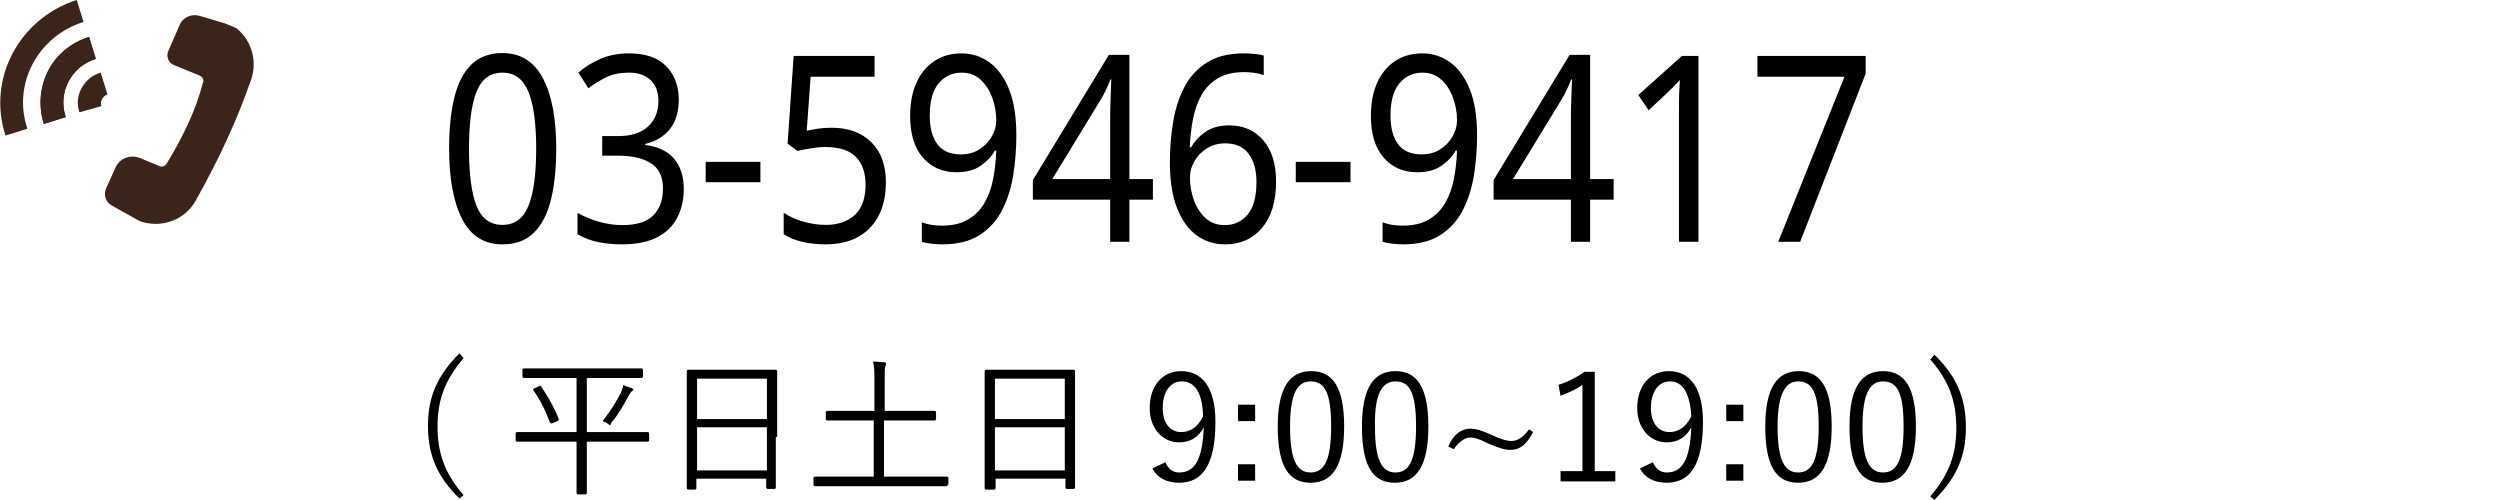
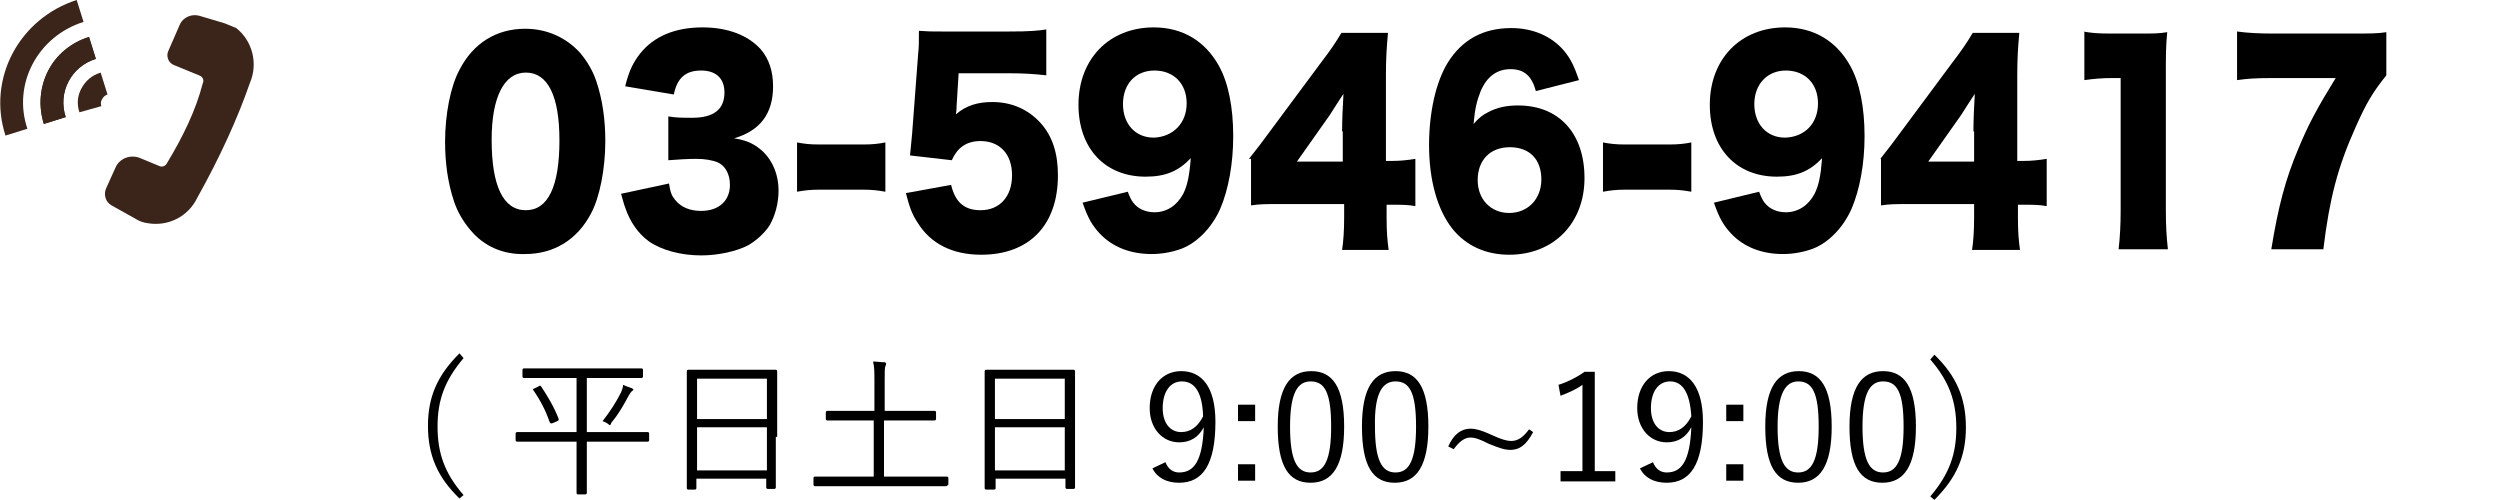
<svg xmlns="http://www.w3.org/2000/svg" version="1.1" id="uuid-aff7f189-c39f-4b64-815d-95a7885ee5f2" x="0px" y="0px" viewBox="0 0 365.1 73" style="enable-background:new 0 0 365.1 73;" xml:space="preserve">
  <style type="text/css">
	.st0{fill:#3B241A;}
- 	.st1{font-family:'HiraKakuStdN-W8-83pv-RKSJ-H';}
- 	.st2{font-size:38.019px;}
+ 	.st1{enable-background:new    ;}
</style>
  <g id="uuid-a5846e07-f486-4165-a47f-1096183457e2">
-     <path d="M67.7,52.3c-2.8,3.3-3.8,6.2-3.8,10s1,6.8,3.8,10l-0.6,0.5c-3.2-3.1-4.6-6.3-4.6-10.6s1.4-7.4,4.6-10.6L67.7,52.3   C67.7,52.3,67.7,52.3,67.7,52.3z" />
-     <path d="M94.8,64.3c0,0.1-0.1,0.2-0.2,0.2h-8.9V72c0,0.1-0.1,0.2-0.2,0.2h-1.1c-0.1,0-0.2-0.1-0.2-0.2v-7.5h-8.7   c-0.1,0-0.2-0.1-0.2-0.2v-1c0-0.1,0.1-0.2,0.2-0.2h8.7v-7.9h-7.7c-0.1,0-0.2-0.1-0.2-0.2v-1c0-0.1,0.1-0.2,0.2-0.2h17.2   c0.1,0,0.2,0.1,0.2,0.2v1c0,0.1-0.1,0.2-0.2,0.2h-8v7.9h8.9c0.1,0,0.2,0.1,0.2,0.2L94.8,64.3L94.8,64.3L94.8,64.3z M78.7,56.4   c0.1-0.1,0.2-0.1,0.3,0c1,1.5,1.9,3,2.6,4.8c0,0.1,0,0.2-0.2,0.3l-0.7,0.3c-0.2,0.1-0.3,0-0.4-0.1C79.7,60,79,58.6,77.9,57   c-0.1-0.1-0.1-0.2,0.2-0.3L78.7,56.4L78.7,56.4z M92.2,57.2c-0.1,0.1-0.2,0.3-0.4,0.6c-0.7,1.3-1.4,2.6-2.5,3.9   c-0.1,0.3-0.2,0.4-0.2,0.4c-0.1,0-0.2-0.1-0.3-0.2c-0.3-0.2-0.5-0.3-0.8-0.4c1.1-1.4,2-2.8,2.7-4.2c0.1-0.3,0.3-0.7,0.3-1.1   c0.4,0.2,1,0.4,1.3,0.5c0.1,0.1,0.2,0.1,0.2,0.2C92.4,57.1,92.3,57.1,92.2,57.2C92.2,57.2,92.2,57.2,92.2,57.2z" />
+     <path d="M67.7,52.3c-2.8,3.3-3.8,6.2-3.8,10s1,6.8,3.8,10l-0.6,0.5c-3.2-3.1-4.6-6.3-4.6-10.6s1.4-7.4,4.6-10.6L67.7,52.3   L67.7,52.3z" />
+     <path d="M94.8,64.3c0,0.1-0.1,0.2-0.2,0.2h-8.9V72c0,0.1-0.1,0.2-0.2,0.2h-1.1c-0.1,0-0.2-0.1-0.2-0.2v-7.5h-8.7   c-0.1,0-0.2-0.1-0.2-0.2v-1c0-0.1,0.1-0.2,0.2-0.2h8.7v-7.9h-7.7c-0.1,0-0.2-0.1-0.2-0.2v-1c0-0.1,0.1-0.2,0.2-0.2h17.2   c0.1,0,0.2,0.1,0.2,0.2v1c0,0.1-0.1,0.2-0.2,0.2h-8v7.9h8.9c0.1,0,0.2,0.1,0.2,0.2L94.8,64.3L94.8,64.3L94.8,64.3z M78.7,56.4   c0.1-0.1,0.2-0.1,0.3,0c1,1.5,1.9,3,2.6,4.8c0,0.1,0,0.2-0.2,0.3l-0.7,0.3c-0.2,0.1-0.3,0-0.4-0.1C79.7,60,79,58.6,77.9,57   c-0.1-0.1-0.1-0.2,0.2-0.3L78.7,56.4L78.7,56.4z M92.2,57.2c-0.1,0.1-0.2,0.3-0.4,0.6c-0.7,1.3-1.4,2.6-2.5,3.9   c-0.1,0.3-0.2,0.4-0.2,0.4c-0.1,0-0.2-0.1-0.3-0.2c-0.3-0.2-0.5-0.3-0.8-0.4c1.1-1.4,2-2.8,2.7-4.2c0.1-0.3,0.3-0.7,0.3-1.1   c0.4,0.2,1,0.4,1.3,0.5c0.1,0.1,0.2,0.1,0.2,0.2C92.4,57.1,92.3,57.1,92.2,57.2L92.2,57.2z" />
    <path d="M113.3,63.8v7.4c0,0.1-0.1,0.2-0.2,0.2h-1c-0.1,0-0.2-0.1-0.2-0.2v-1.3h-10.2v1.4c0,0.1-0.1,0.2-0.2,0.2h-1   c-0.1,0-0.2-0.1-0.2-0.2V54.2c0-0.1,0.1-0.2,0.2-0.2h12.8c0.1,0,0.2,0.1,0.2,0.2v9.6L113.3,63.8L113.3,63.8z M112,55.3h-10.2v5.9   H112V55.3z M112,62.4h-10.2v6.3H112V62.4z" />
-     <path d="M138.4,70.8c0,0.1-0.1,0.2-0.2,0.2H119c-0.1,0-0.2-0.1-0.2-0.2v-1c0-0.1,0.1-0.2,0.2-0.2h8.6v-8.2h-6.8   c-0.1,0-0.2-0.1-0.2-0.2v-1c0-0.1,0.1-0.2,0.2-0.2h6.9v-4.2c0-1.5,0-2.2-0.2-3c0.6,0,1.1,0.1,1.6,0.1c0.2,0,0.3,0.1,0.3,0.2   s0,0.2-0.1,0.4s-0.1,0.7-0.1,2.3V60h7.3c0.1,0,0.2,0.1,0.2,0.2v1c0,0.1-0.1,0.2-0.2,0.2h-7.4v8.2h9.2c0.1,0,0.2,0.1,0.2,0.2v1   H138.4z" />
-     <path d="M157,63.8v7.4c0,0.1-0.1,0.2-0.2,0.2h-1c-0.1,0-0.2-0.1-0.2-0.2v-1.3h-10.2v1.4c0,0.1-0.1,0.2-0.2,0.2H144   c-0.1,0-0.2-0.1-0.2-0.2V54.2c0-0.1,0.1-0.2,0.2-0.2h12.8c0.1,0,0.2,0.1,0.2,0.2L157,63.8L157,63.8L157,63.8z M155.5,55.3h-10.2   v5.9h10.2V55.3z M155.5,62.4h-10.2v6.3h10.2V62.4z" />
+     <path d="M138.4,70.8c0,0.1-0.1,0.2-0.2,0.2H119c-0.1,0-0.2-0.1-0.2-0.2v-1c0-0.1,0.1-0.2,0.2-0.2h8.6v-8.2h-6.8   c-0.1,0-0.2-0.1-0.2-0.2v-1c0-0.1,0.1-0.2,0.2-0.2h6.9v-4.2c0-1.5,0-2.2-0.2-3c0.6,0,1.1,0.1,1.6,0.1c0.2,0,0.3,0.1,0.3,0.2   s0,0.2-0.1,0.4s-0.1,0.7-0.1,2.3V60h7.3c0.1,0,0.2,0.1,0.2,0.2v1c0,0.1-0.1,0.2-0.2,0.2h-7.4v8.2h9.2c0.1,0,0.2,0.1,0.2,0.2v1   C138.5,70.8,138.4,70.8,138.4,70.8z" />
+     <path d="M157,63.8v7.4c0,0.1-0.1,0.2-0.2,0.2h-1c-0.1,0-0.2-0.1-0.2-0.2v-1.3h-10.2v1.4c0,0.1-0.1,0.2-0.2,0.2H144   c-0.1,0-0.2-0.1-0.2-0.2V54.2c0-0.1,0.1-0.2,0.2-0.2h12.8c0.1,0,0.2,0.1,0.2,0.2V63.8L157,63.8L157,63.8z M155.5,55.3h-10.2v5.9   h10.2V55.3z M155.5,62.4h-10.2v6.3h10.2V62.4z" />
    <path d="M170.2,67.5c0.4,1,1.1,1.5,2,1.5c2.2,0,3.4-1.7,3.6-6.6c-0.8,1.5-2,2.2-3.6,2.2c-2.4,0-4.3-2-4.3-5c0-3.3,1.9-5.4,4.6-5.4   c3,0,5,2.3,5,7.4c0,6.3-1.9,8.9-5.3,8.9c-1.8,0-3.2-0.7-3.9-2.1L170.2,67.5L170.2,67.5z M172.6,55.7c-1.7,0-2.8,1.5-2.8,3.9   c0,2.2,1.1,3.5,2.7,3.5c1.3,0,2.4-0.7,3.2-2.3C175.6,57.5,174.6,55.7,172.6,55.7L172.6,55.7L172.6,55.7z" />
    <path d="M183.3,61.5h-2.5v-2.4h2.5V61.5z M183.3,70.2h-2.5v-2.4h2.5V70.2z" />
-     <path d="M196.3,62.3c0,5.7-1.7,8.2-4.9,8.2s-4.8-2.4-4.8-8.2s1.8-8.1,4.9-8.1C194.6,54.2,196.3,56.5,196.3,62.3   C196.3,62.3,196.3,62.3,196.3,62.3z M188.4,62.3c0,4.9,1,6.7,3,6.7s3-1.8,3-6.7s-0.9-6.6-3-6.6C189.5,55.7,188.4,57.4,188.4,62.3   L188.4,62.3z" />
-     <path d="M208.6,62.3c0,5.7-1.7,8.2-4.9,8.2s-4.8-2.4-4.8-8.2s1.8-8.1,4.9-8.1C206.9,54.2,208.6,56.5,208.6,62.3   C208.6,62.3,208.6,62.3,208.6,62.3z M200.8,62.3c0,4.9,1,6.7,3,6.7s3-1.8,3-6.7s-0.9-6.6-3-6.6C201.9,55.7,200.7,57.4,200.8,62.3   L200.8,62.3z" />
+     <path d="M196.3,62.3c0,5.7-1.7,8.2-4.9,8.2s-4.8-2.4-4.8-8.2s1.8-8.1,4.9-8.1C194.6,54.2,196.3,56.5,196.3,62.3L196.3,62.3z    M188.4,62.3c0,4.9,1,6.7,3,6.7s3-1.8,3-6.7s-0.9-6.6-3-6.6C189.5,55.7,188.4,57.4,188.4,62.3L188.4,62.3z" />
+     <path d="M208.6,62.3c0,5.7-1.7,8.2-4.9,8.2s-4.8-2.4-4.8-8.2s1.8-8.1,4.9-8.1C206.9,54.2,208.6,56.5,208.6,62.3L208.6,62.3z    M200.8,62.3c0,4.9,1,6.7,3,6.7s3-1.8,3-6.7s-0.9-6.6-3-6.6C201.9,55.7,200.7,57.4,200.8,62.3L200.8,62.3z" />
    <path d="M223.9,63.1c-1,1.9-2,2.6-3.3,2.6c-0.8,0-1.5-0.2-3.2-0.9c-1.4-0.7-2-0.9-2.7-0.9c-0.8,0-1.6,0.6-2.4,1.7l-0.8-0.4   c0.8-1.8,1.9-2.6,3.3-2.6c0.6,0,1.5,0.2,3,0.9c1.5,0.7,2.3,0.9,2.9,0.9c1,0,1.8-0.6,2.6-1.7L223.9,63.1L223.9,63.1L223.9,63.1z" />
    <path d="M232.9,68.8h3v1.5h-8v-1.5h3.2V56.2c-0.8,0.6-1.9,1.1-3.2,1.6l-0.3-1.6c1.3-0.4,2.7-1.1,3.8-1.9h1.5V68.8L232.9,68.8z" />
    <path d="M241.4,67.5c0.4,1,1.1,1.5,2,1.5c2.2,0,3.4-1.7,3.6-6.6c-0.8,1.5-2,2.2-3.6,2.2c-2.4,0-4.3-2-4.3-5c0-3.3,1.9-5.4,4.6-5.4   c3,0,5,2.3,5,7.4c0,6.3-1.9,8.9-5.3,8.9c-1.8,0-3.2-0.7-3.9-2.1L241.4,67.5L241.4,67.5z M243.9,55.7c-1.7,0-2.8,1.5-2.8,3.9   c0,2.2,1.1,3.5,2.7,3.5c1.3,0,2.4-0.7,3.2-2.3C246.8,57.5,245.8,55.7,243.9,55.7L243.9,55.7L243.9,55.7z" />
    <path d="M254.6,61.5h-2.5v-2.4h2.5V61.5z M254.6,70.2h-2.5v-2.4h2.5V70.2z" />
    <path d="M267.5,62.3c0,5.7-1.7,8.2-4.9,8.2s-4.8-2.4-4.8-8.2s1.8-8.1,4.9-8.1S267.5,56.5,267.5,62.3z M259.6,62.3   c0,4.9,1,6.7,3,6.7s3-1.8,3-6.7s-0.9-6.6-3-6.6C260.8,55.7,259.6,57.4,259.6,62.3z" />
    <path d="M279.8,62.3c0,5.7-1.7,8.2-4.9,8.2s-4.8-2.4-4.8-8.2s1.8-8.1,4.9-8.1S279.8,56.5,279.8,62.3z M272,62.3c0,4.9,1,6.7,3,6.7   s3-1.8,3-6.7s-0.9-6.6-3-6.6C273.1,55.7,272,57.4,272,62.3z" />
    <path d="M282.5,51.8c3.2,3.1,4.6,6.3,4.6,10.6s-1.4,7.4-4.6,10.6l-0.6-0.5c2.8-3.3,3.8-6.2,3.8-10s-1-6.8-3.8-10L282.5,51.8   L282.5,51.8z" />
-     <path class="st0" d="M32.8,3.4l-3.7-1.1C28,2,26.8,2.5,26.3,3.5l-1.7,3.9c-0.4,0.8,0,1.8,0.8,2.1l3.9,1.6c0.4,0.3,0.5,0.7,0.3,1.1   c-1,3.9-2.9,7.8-5.2,11.6c-0.2,0.4-0.6,0.6-1,0.5l-2.9-1.2c-1.4-0.6-3,0-3.6,1.3l-1.4,3.1c-0.4,0.9-0.1,2,0.8,2.5l3.4,1.9   c0.6,0.4,1.2,0.6,1.9,0.7l0,0c3,0.5,5.9-1,7.2-3.7c3.3-5.9,5.9-11.6,7.7-16.8c1.2-2.8,0.4-6.1-2-8l0,0C33.8,3.8,33.3,3.6,32.8,3.4   C32.8,3.4,32.8,3.4,32.8,3.4z" />
+     <path class="st0" d="M32.8,3.4l-3.7-1.1C28,2,26.8,2.5,26.3,3.5l-1.7,3.9c-0.4,0.8,0,1.8,0.8,2.1l3.9,1.6c0.4,0.3,0.5,0.7,0.3,1.1   c-1,3.9-2.9,7.8-5.2,11.6c-0.2,0.4-0.6,0.6-1,0.5l-2.9-1.2c-1.4-0.6-3,0-3.6,1.3l-1.4,3.1c-0.4,0.9-0.1,2,0.8,2.5l3.4,1.9   c0.6,0.4,1.2,0.6,1.9,0.7l0,0c3,0.5,5.9-1,7.2-3.7c3.3-5.9,5.9-11.6,7.7-16.8c1.2-2.8,0.4-6.1-2-8l0,0C33.8,3.8,33.3,3.6,32.8,3.4   L32.8,3.4z" />
    <path class="st0" d="M0.8,19.8C-1.9,11.5,2.8,2.7,11.2,0l1,3.2C5.5,5.3,1.8,12.3,4,18.8L0.8,19.8z" />
-     <path class="st0" d="M6.4,18.1c-0.8-2.6-0.6-5.3,0.6-7.7s3.4-4.2,6-5l1,3.2c-3.6,1.1-5.6,4.9-4.4,8.5L6.4,18.1   C6.4,18.1,6.4,18.1,6.4,18.1z" />
+     <path class="st0" d="M6.4,18.1c-0.8-2.6-0.6-5.3,0.6-7.7s3.4-4.2,6-5l1,3.2c-3.6,1.1-5.6,4.9-4.4,8.5L6.4,18.1L6.4,18.1z" />
    <path class="st0" d="M11.6,16.4c-0.4-1.2-0.3-2.4,0.3-3.5s1.5-1.9,2.8-2.3l1,3.2c-0.3,0.1-0.6,0.3-0.8,0.7c-0.2,0.3-0.2,0.7-0.1,1   L11.6,16.4L11.6,16.4z" />
-     <path class="st0" d="M6.4,18.1c-0.8-2.6-0.6-5.3,0.6-7.7s3.4-4.2,6-5l1,3.2c-3.6,1.1-5.6,4.9-4.4,8.5L6.4,18.1   C6.4,18.1,6.4,18.1,6.4,18.1z" />
-     <text transform="matrix(0.8684 0 0 1 63.9744 35.3113)" class="st1 st2">03-5946-9417</text>
+     <path class="st0" d="M6.4,18.1c-0.8-2.6-0.6-5.3,0.6-7.7s3.4-4.2,6-5l1,3.2c-3.6,1.1-5.6,4.9-4.4,8.5L6.4,18.1L6.4,18.1z" />
+     <g class="st1">
+       <path d="M68.7,33.6c-1.1-1.3-1.9-2.7-2.4-4.2c-0.9-2.7-1.3-5.6-1.3-8.7c0-4,0.8-8.1,2.1-10.5c2-3.9,5.4-6,9.6-6c3.2,0,6,1.3,8,3.5    c1.1,1.3,1.9,2.7,2.4,4.2c0.9,2.7,1.3,5.6,1.3,8.7c0,4-0.8,8.2-2.1,10.6c-2,3.8-5.4,5.9-9.6,5.9C73.5,37.2,70.7,36,68.7,33.6z     M71.8,20.4c0,6.8,1.7,10.3,5,10.3c3.2,0,4.9-3.4,4.9-10.2c0-6.5-1.7-9.9-4.9-9.9C73.6,10.6,71.8,14.2,71.8,20.4z" />
+       <path d="M97.7,26.8c0.2,1.3,0.4,1.8,0.9,2.4c0.9,1.1,2.2,1.6,3.8,1.6c2.6,0,4.2-1.5,4.2-3.8c0-1.6-0.7-2.8-1.8-3.3    c-0.8-0.3-1.8-0.5-3.1-0.5c-1.3,0-2.8,0.1-4.1,0.2V17c1.1,0.2,2.2,0.2,3.5,0.2c3.1,0,4.7-1.2,4.7-3.7c0-2.1-1.3-3.2-3.4-3.2    c-2.3,0-3.5,1.1-4,3.5l-7.1-1.2c0.6-2.4,1.2-3.5,2.2-4.8c2-2.5,5.1-3.8,9.1-3.8c3.6,0,6.6,1.1,8.5,3.2c1.2,1.4,1.8,3.2,1.8,5.4    c0,4-1.9,6.5-5.7,7.6c2,0.3,3.1,0.9,4.3,2c1.4,1.4,2.2,3.4,2.2,5.6c0,1.9-0.5,3.7-1.3,5.1c-0.7,1.1-1.9,2.2-3.1,2.9    c-1.7,0.9-4.4,1.5-6.9,1.5c-3,0-5.9-0.8-7.7-2.1c-1.5-1.1-2.7-2.8-3.4-4.9c-0.2-0.5-0.3-1-0.6-2L97.7,26.8z" />
+       <path d="M116.4,20.8c1,0.2,1.9,0.3,3.2,0.3h6.5c1.3,0,2.2-0.1,3.2-0.3V28c-1.1-0.2-2-0.3-3.2-0.3h-6.5c-1.2,0-2.1,0.1-3.2,0.3    V20.8z" />
+       <path d="M139.7,15.5c0,0.2,0,0.6-0.1,1.2c1.5-1.3,3.2-1.8,5.3-1.8c2.9,0,5.3,1.1,7.1,3.1c1.7,1.9,2.5,4.4,2.5,7.6    c0,7.3-4.2,11.6-11.2,11.6c-4.2,0-7.4-1.6-9.3-4.7c-0.8-1.2-1.2-2.3-1.7-4.3l6.6-1.2c0.6,2.5,1.9,3.7,4.3,3.7c2.8,0,4.6-2,4.6-5.1    s-1.8-5-4.6-5c-2.1,0-3.4,1-4.2,2.8l-6.1-0.7c0.1-1.1,0.2-2.1,0.3-3.1l0.9-11.9c0.1-0.8,0.1-1.7,0.1-3.2c1.4,0.1,1.7,0.1,3.3,0.1    h9.9c2.9,0,4.1-0.1,5.4-0.3v6.7c-1.8-0.2-3.3-0.3-5.4-0.3H140L139.7,15.5z" />
+       <path d="M164.7,28c0.3,0.8,0.5,1.2,0.8,1.6c0.7,0.9,1.8,1.4,3.1,1.4c1.8,0,3.3-1,4.2-2.7c0.6-1.2,0.9-2.6,1.1-5.2    c-1.8,1.9-3.7,2.7-6.6,2.7c-5.9,0-9.8-4.1-9.8-10.5c0-6.7,4.5-11.3,11-11.3c4.2,0,7.5,2,9.5,5.6c1.4,2.5,2.1,6.1,2.1,10.3    c0,4-0.7,7.8-1.9,10.6c-1.2,2.7-3.3,4.9-5.6,5.8c-1.3,0.5-2.9,0.8-4.4,0.8c-3.1,0-5.7-1-7.6-3c-1.1-1.2-1.7-2.2-2.5-4.5L164.7,28z     M173.3,15.1c0-2.9-1.9-4.8-4.7-4.8s-4.6,2-4.6,4.9c0,2.9,1.8,4.9,4.5,4.9C171.3,20,173.3,18,173.3,15.1z" />
+       <path d="M182.4,23.2c1.5-1.9,1.5-1.9,3.2-4.2l7.2-9.7c1.6-2.1,2.2-3,3.1-4.5h6.8c-0.2,2.2-0.3,3.8-0.3,6.3v12.4h1    c1,0,2.1-0.1,3.3-0.3v6.9c-1-0.2-2.2-0.2-3.2-0.2h-1v1.9c0,2.1,0.1,3.2,0.3,4.7h-6.8c0.2-1.3,0.3-2.9,0.3-4.8v-1.9h-9.3    c-2.1,0-3.1,0-4.3,0.2V23.2z M196,19.2c0-1.7,0.1-3.8,0.2-5.5c-0.7,1.1-1.2,1.8-2,3.1l-4.8,6.8h6.7V19.2z" />
+       <path d="M224.3,13.3c-0.6-2.2-1.7-3.2-3.7-3.2s-3.5,1.1-4.4,3.3c-0.5,1.3-0.8,2.4-1,4.7c0.8-0.9,1.3-1.3,2.1-1.7    c1.3-0.7,2.7-1,4.4-1c6,0,9.7,4.1,9.7,10.6c0,6.6-4.5,11.2-11,11.2c-3.4,0-6.3-1.3-8.3-3.8c-2.2-2.8-3.4-7.1-3.4-12.2    c0-4.8,1-9.2,2.7-12c2.1-3.4,5.2-5.1,9.3-5.1c3.2,0,5.9,1.2,7.7,3.3c1,1.2,1.5,2.3,2.2,4.3L224.3,13.3z M215.8,26.3    c0,2.8,1.9,4.8,4.6,4.8c2.7,0,4.7-2,4.7-4.9c0-2.9-1.7-4.7-4.6-4.7C217.6,21.5,215.8,23.4,215.8,26.3z" />
+       <path d="M234.1,20.8c1,0.2,1.9,0.3,3.2,0.3h6.5c1.3,0,2.2-0.1,3.2-0.3V28c-1.1-0.2-2-0.3-3.2-0.3h-6.5c-1.2,0-2.1,0.1-3.2,0.3    V20.8z" />
+       <path d="M256.9,28c0.3,0.8,0.5,1.2,0.8,1.6c0.7,0.9,1.8,1.4,3.1,1.4c1.8,0,3.3-1,4.2-2.7c0.6-1.2,0.9-2.6,1.1-5.2    c-1.8,1.9-3.7,2.7-6.6,2.7c-5.9,0-9.8-4.1-9.8-10.5c0-6.7,4.5-11.3,11-11.3c4.2,0,7.5,2,9.5,5.6c1.4,2.5,2.1,6.1,2.1,10.3    c0,4-0.7,7.8-1.9,10.6c-1.2,2.7-3.3,4.9-5.6,5.8c-1.3,0.5-2.9,0.8-4.4,0.8c-3.1,0-5.7-1-7.6-3c-1.1-1.2-1.7-2.2-2.5-4.5L256.9,28z     M265.5,15.1c0-2.9-1.9-4.8-4.7-4.8c-2.7,0-4.6,2-4.6,4.9c0,2.9,1.8,4.9,4.5,4.9C263.6,20,265.5,18,265.5,15.1z" />
+       <path d="M274.6,23.2c1.5-1.9,1.5-1.9,3.2-4.2l7.2-9.7c1.6-2.1,2.2-3,3.1-4.5h6.8c-0.2,2.2-0.3,3.8-0.3,6.3v12.4h1    c1,0,2.1-0.1,3.3-0.3v6.9c-1-0.2-2.2-0.2-3.2-0.2h-1v1.9c0,2.1,0.1,3.2,0.3,4.7H288c0.2-1.3,0.3-2.9,0.3-4.8v-1.9h-9.3    c-2.1,0-3.1,0-4.3,0.2V23.2z M288.2,19.2c0-1.7,0.1-3.8,0.2-5.5c-0.7,1.1-1.2,1.8-2,3.1l-4.8,6.8h6.7V19.2z" />
+       <path d="M304.2,4.6c1.2,0.2,2,0.3,4,0.3h4.2c2.3,0,2.8,0,4.1-0.2c-0.2,2-0.2,3.6-0.2,6.1v19.9c0,2.3,0.1,3.9,0.3,5.7h-7.2    c0.2-1.7,0.3-3.5,0.3-5.7V11.4h-1.3c-1.3,0-2.6,0.1-4,0.3V4.6z" />
+       <path d="M348.5,11c-2,2.5-2.9,4-4.5,7.6c-2.6,5.8-3.8,10.4-4.7,17.8h-7.6c1-6.1,2-10.1,4-14.8c1.4-3.4,2.7-5.8,5.4-10.2h-9.4    c-2.3,0-3.6,0.1-5,0.3V4.6c1.4,0.2,3.1,0.3,5.3,0.3h11.2c3,0,4,0,5.3-0.2V11z" />
+     </g>
  </g>
</svg>
